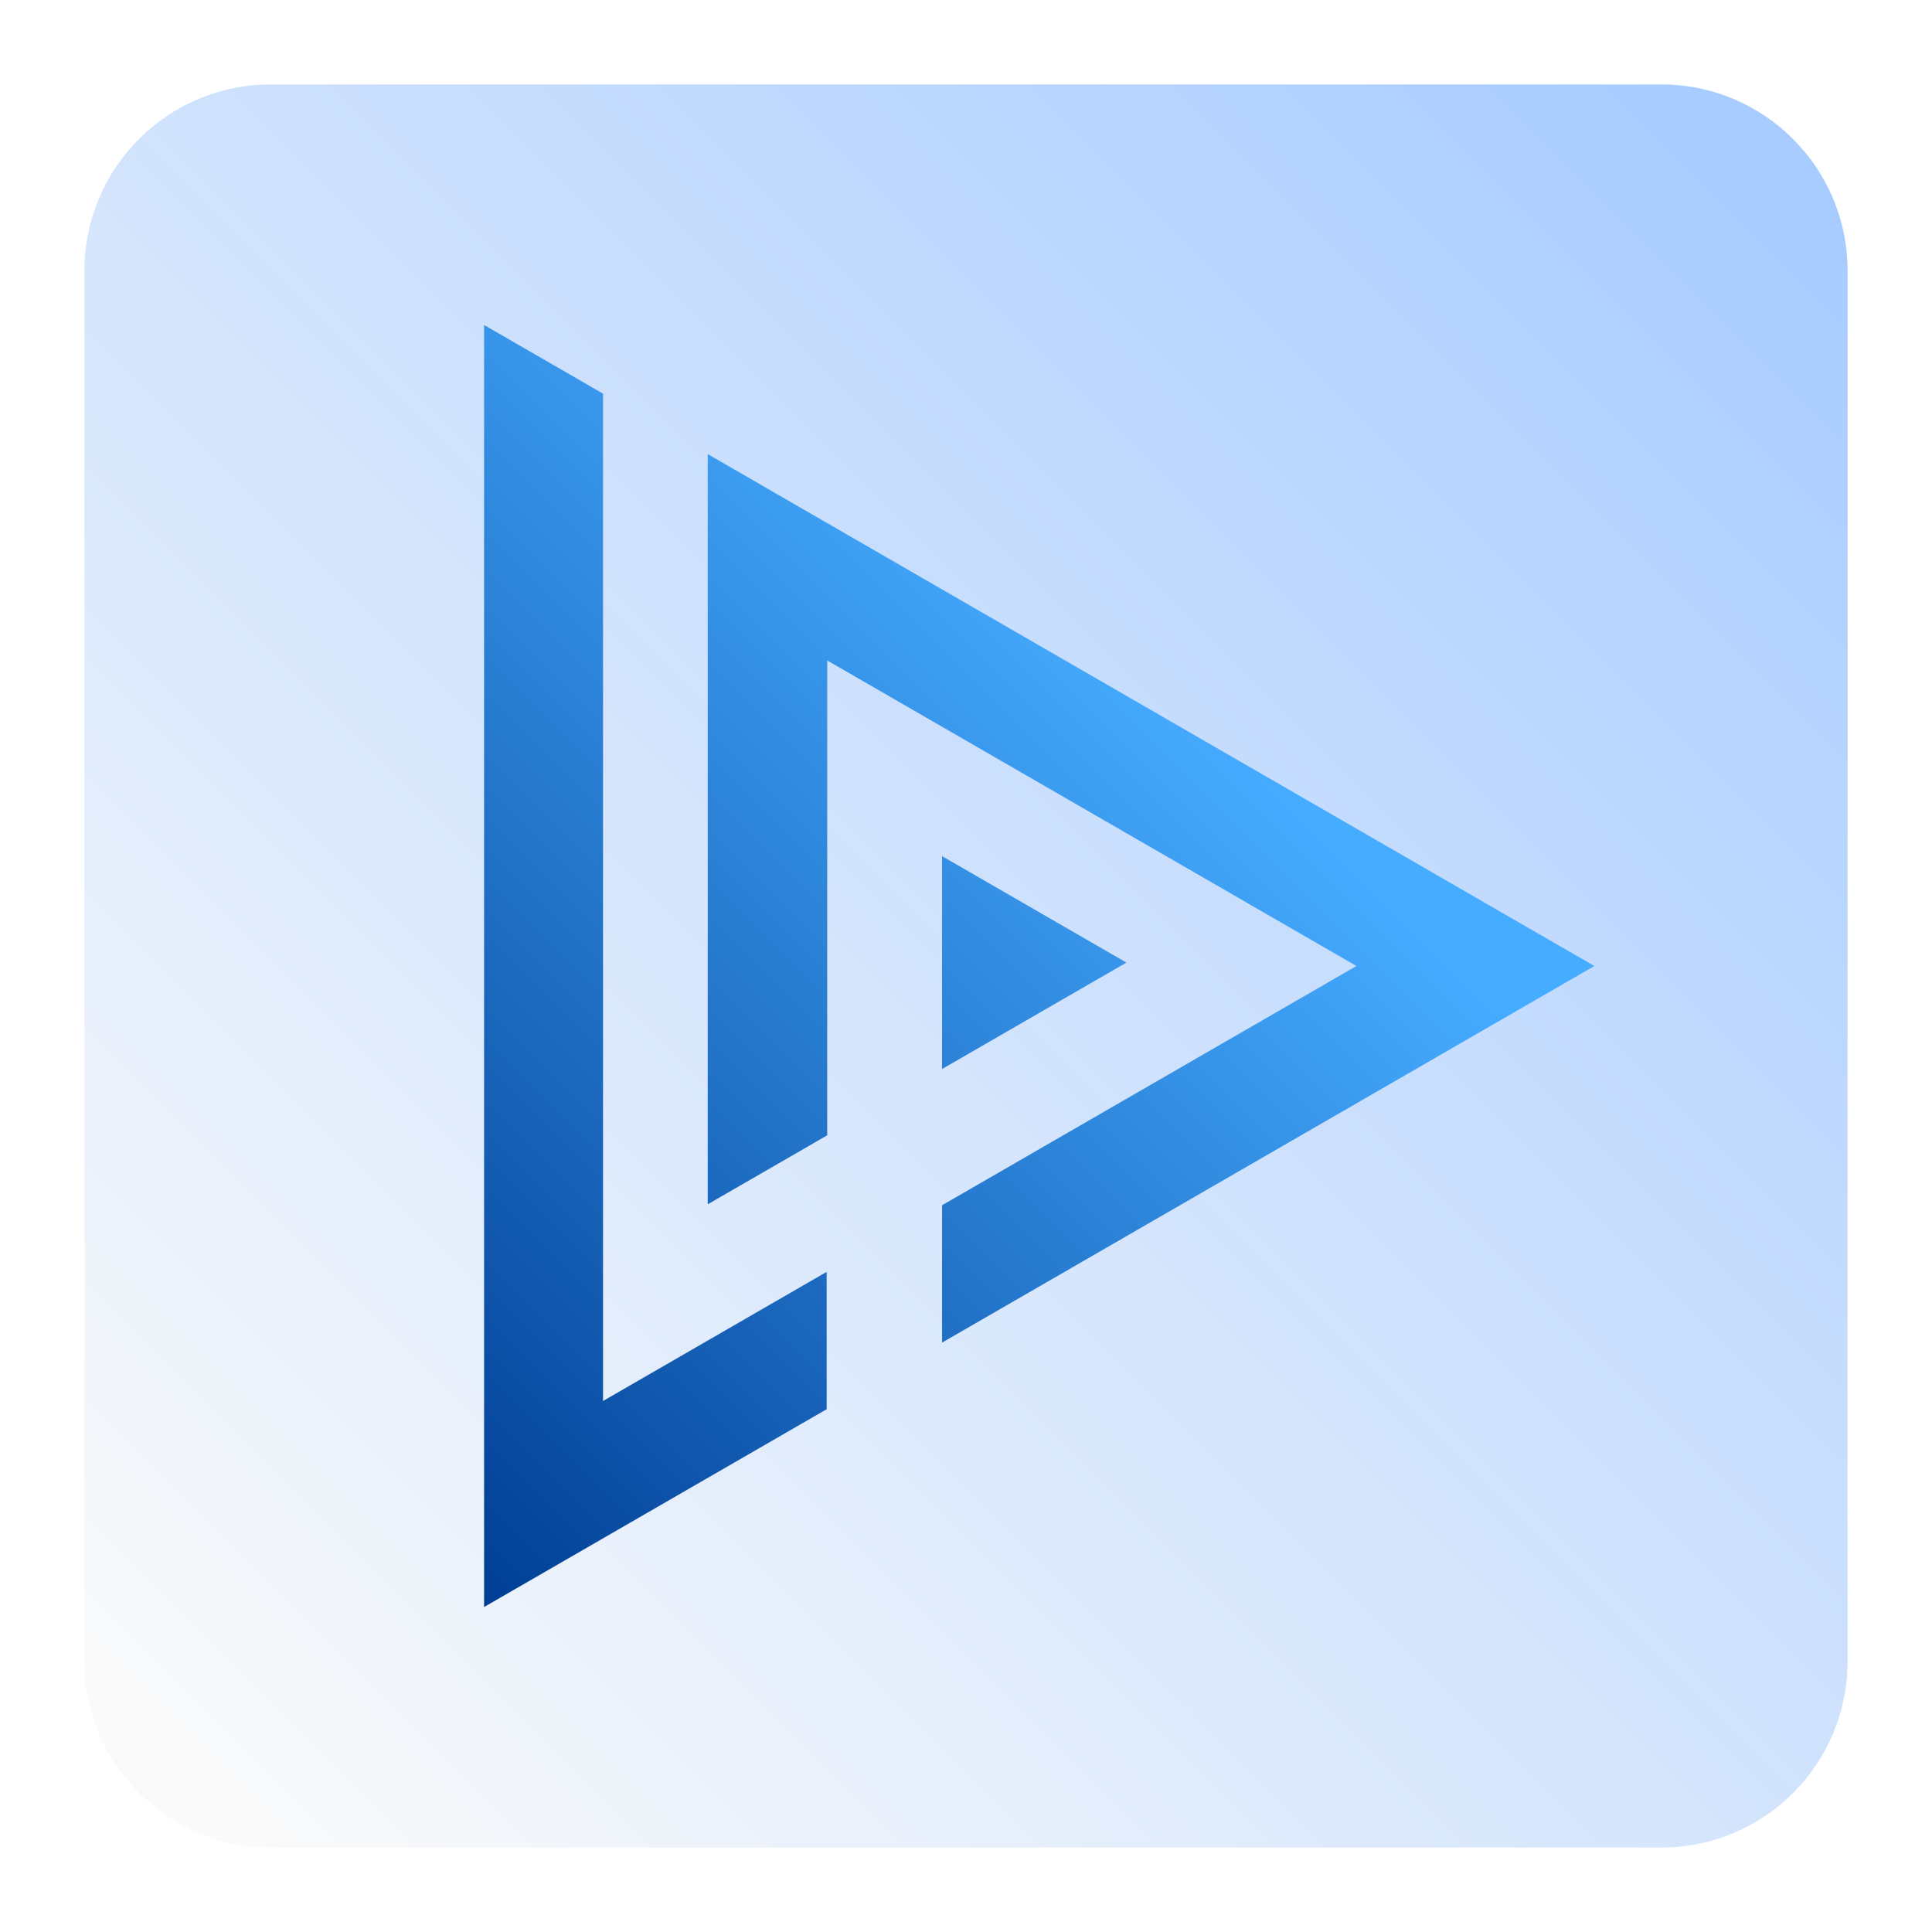
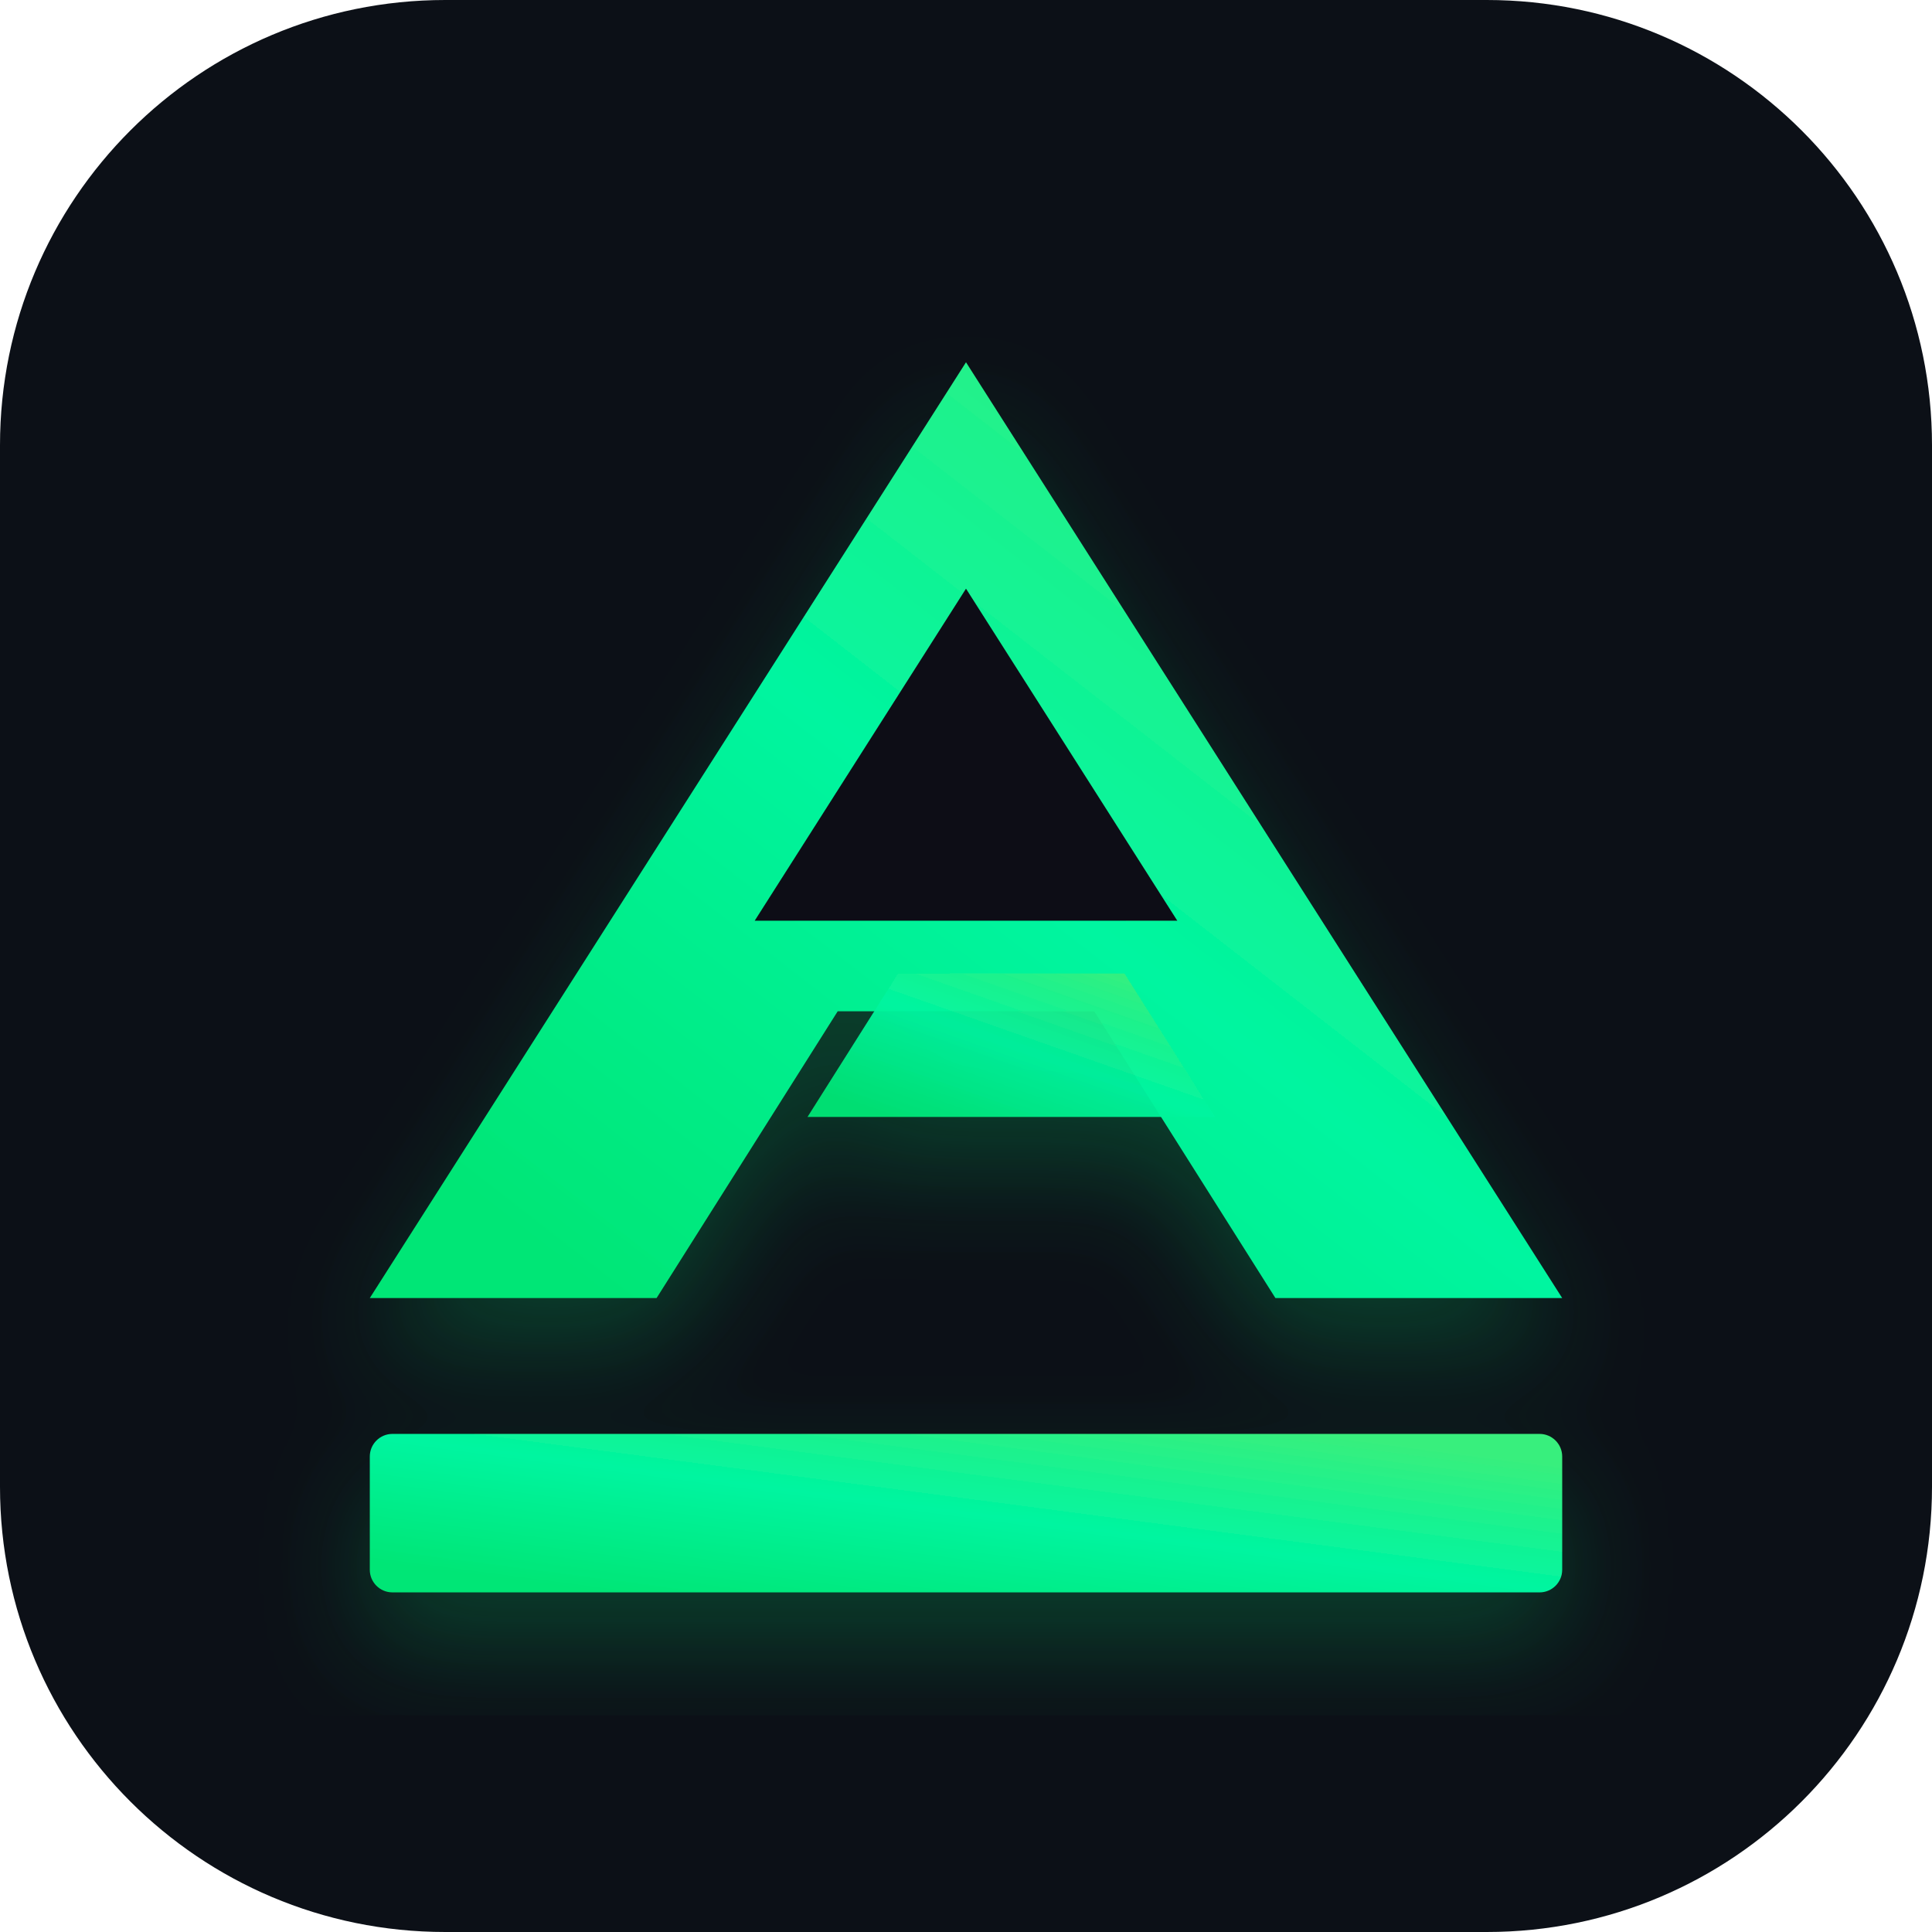
- <svg xmlns="http://www.w3.org/2000/svg" viewBox="0 0 500 500">
+ <svg xmlns="http://www.w3.org/2000/svg" viewBox="0 0 512 512" width="512" height="512">
  <defs>
-     <linearGradient gradientUnits="userSpaceOnUse" x1="250" y1="60.691" x2="250" y2="439.31" id="gradient-1" gradientTransform="matrix(0.912777, 0.912777, -0.912777, 0.912777, 250.0495, -206.6728)" spreadMethod="pad">
-       <stop offset="0" style="stop-color: rgb(168, 204, 255);" />
-       <stop offset="1" style="stop-color: rgb(250, 250, 250);" />
+     <linearGradient id="aheadGradGreen" x1="10%" y1="90%" x2="90%" y2="10%">
+       <stop offset="0%" stop-color="#00E676" />
+       <stop offset="50%" stop-color="#00F5A0" />
+       <stop offset="100%" stop-color="#38EF7D" />
    </linearGradient>
-     <linearGradient gradientUnits="userSpaceOnUse" x1="10802.515" y1="7688.36" x2="10802.515" y2="13911.66" id="gradient-2" gradientTransform="matrix(-0.028, -0.028, 0.028, -0.028, 233.907, 905.0585)">
-       <stop offset="0" style="stop-color: rgb(0, 62, 149);" />
-       <stop offset="1" style="stop-color: rgb(70, 172, 255);" />
-     </linearGradient>
+     <filter id="subtleGlowGreen" x="-10%" y="-10%" width="120%" height="120%">
+       <feDropShadow dx="0" dy="14" stdDeviation="14" flood-color="#00E676" flood-opacity="0.22" />
+     </filter>
  </defs>
-   <g style="" transform="matrix(1.205162, 0, 0, 1.205162, -51.29061, -51.29061)">
-     <rect x="60.691" y="60.691" width="378.619" height="378.619" rx="40" ry="40" style="stroke: rgb(0, 0, 0); stroke-width: 0px; fill: url(#gradient-1); fill-rule: nonzero;" />
-     <path d="M 171.945 127.03 L 146.511 112.346 L 146.511 112.729 C 146.511 204.245 146.511 295.758 146.511 387.272 L 146.511 387.655 L 146.843 387.463 C 171.219 373.391 195.594 359.317 219.97 345.243 L 220.08 345.18 L 220.08 315.683 L 172.056 343.411 L 172.056 343.257 C 172.056 271.245 172.057 199.414 172.056 127.221 L 172.056 127.094 L 171.945 127.03 Z M 220.329 184.461 C 258.277 206.37 295.767 228.015 333.714 249.924 L 333.846 250.001 L 333.714 250.077 C 303.976 267.246 274.704 284.147 244.967 301.316 L 244.856 301.379 L 244.856 330.876 L 245.188 330.684 C 283.291 308.684 321.398 286.685 359.5 264.685 L 384.738 250.116 L 384.937 250.001 L 359.5 235.317 C 313.028 208.486 266.559 181.655 220.085 154.824 L 219.969 154.758 L 194.536 140.074 L 194.536 140.457 C 194.536 193.902 194.536 247.346 194.536 300.792 L 194.536 301.175 L 220.086 286.424 L 220.196 286.36 L 220.196 184.384 L 220.329 184.461 Z M 244.856 272.123 L 284.445 249.266 L 244.856 226.406 L 244.856 272.123 Z" style="fill-opacity: 1; fill-rule: evenodd; stroke-width: 0px; fill: url(#gradient-2);" id="path14" />
+   <rect width="512" height="512" rx="118" fill="#0C1017" />
+   <g filter="url(#subtleGlowGreen)">
+     <path d="M 256 96 L 98 344 L 174 344 L 222 268 L 290 268 L 338 344 L 414 344 Z" fill="url(#aheadGradGreen)" />
+     <polygon points="256,156 200,244 312,244" fill="#0C1017" />
+     <polygon points="214,296 238,258 298,258 322,296" fill="url(#aheadGradGreen)" opacity="0.95" />
+     <rect x="98" y="380" width="316" height="42" rx="6" fill="url(#aheadGradGreen)" />
  </g>
</svg>
